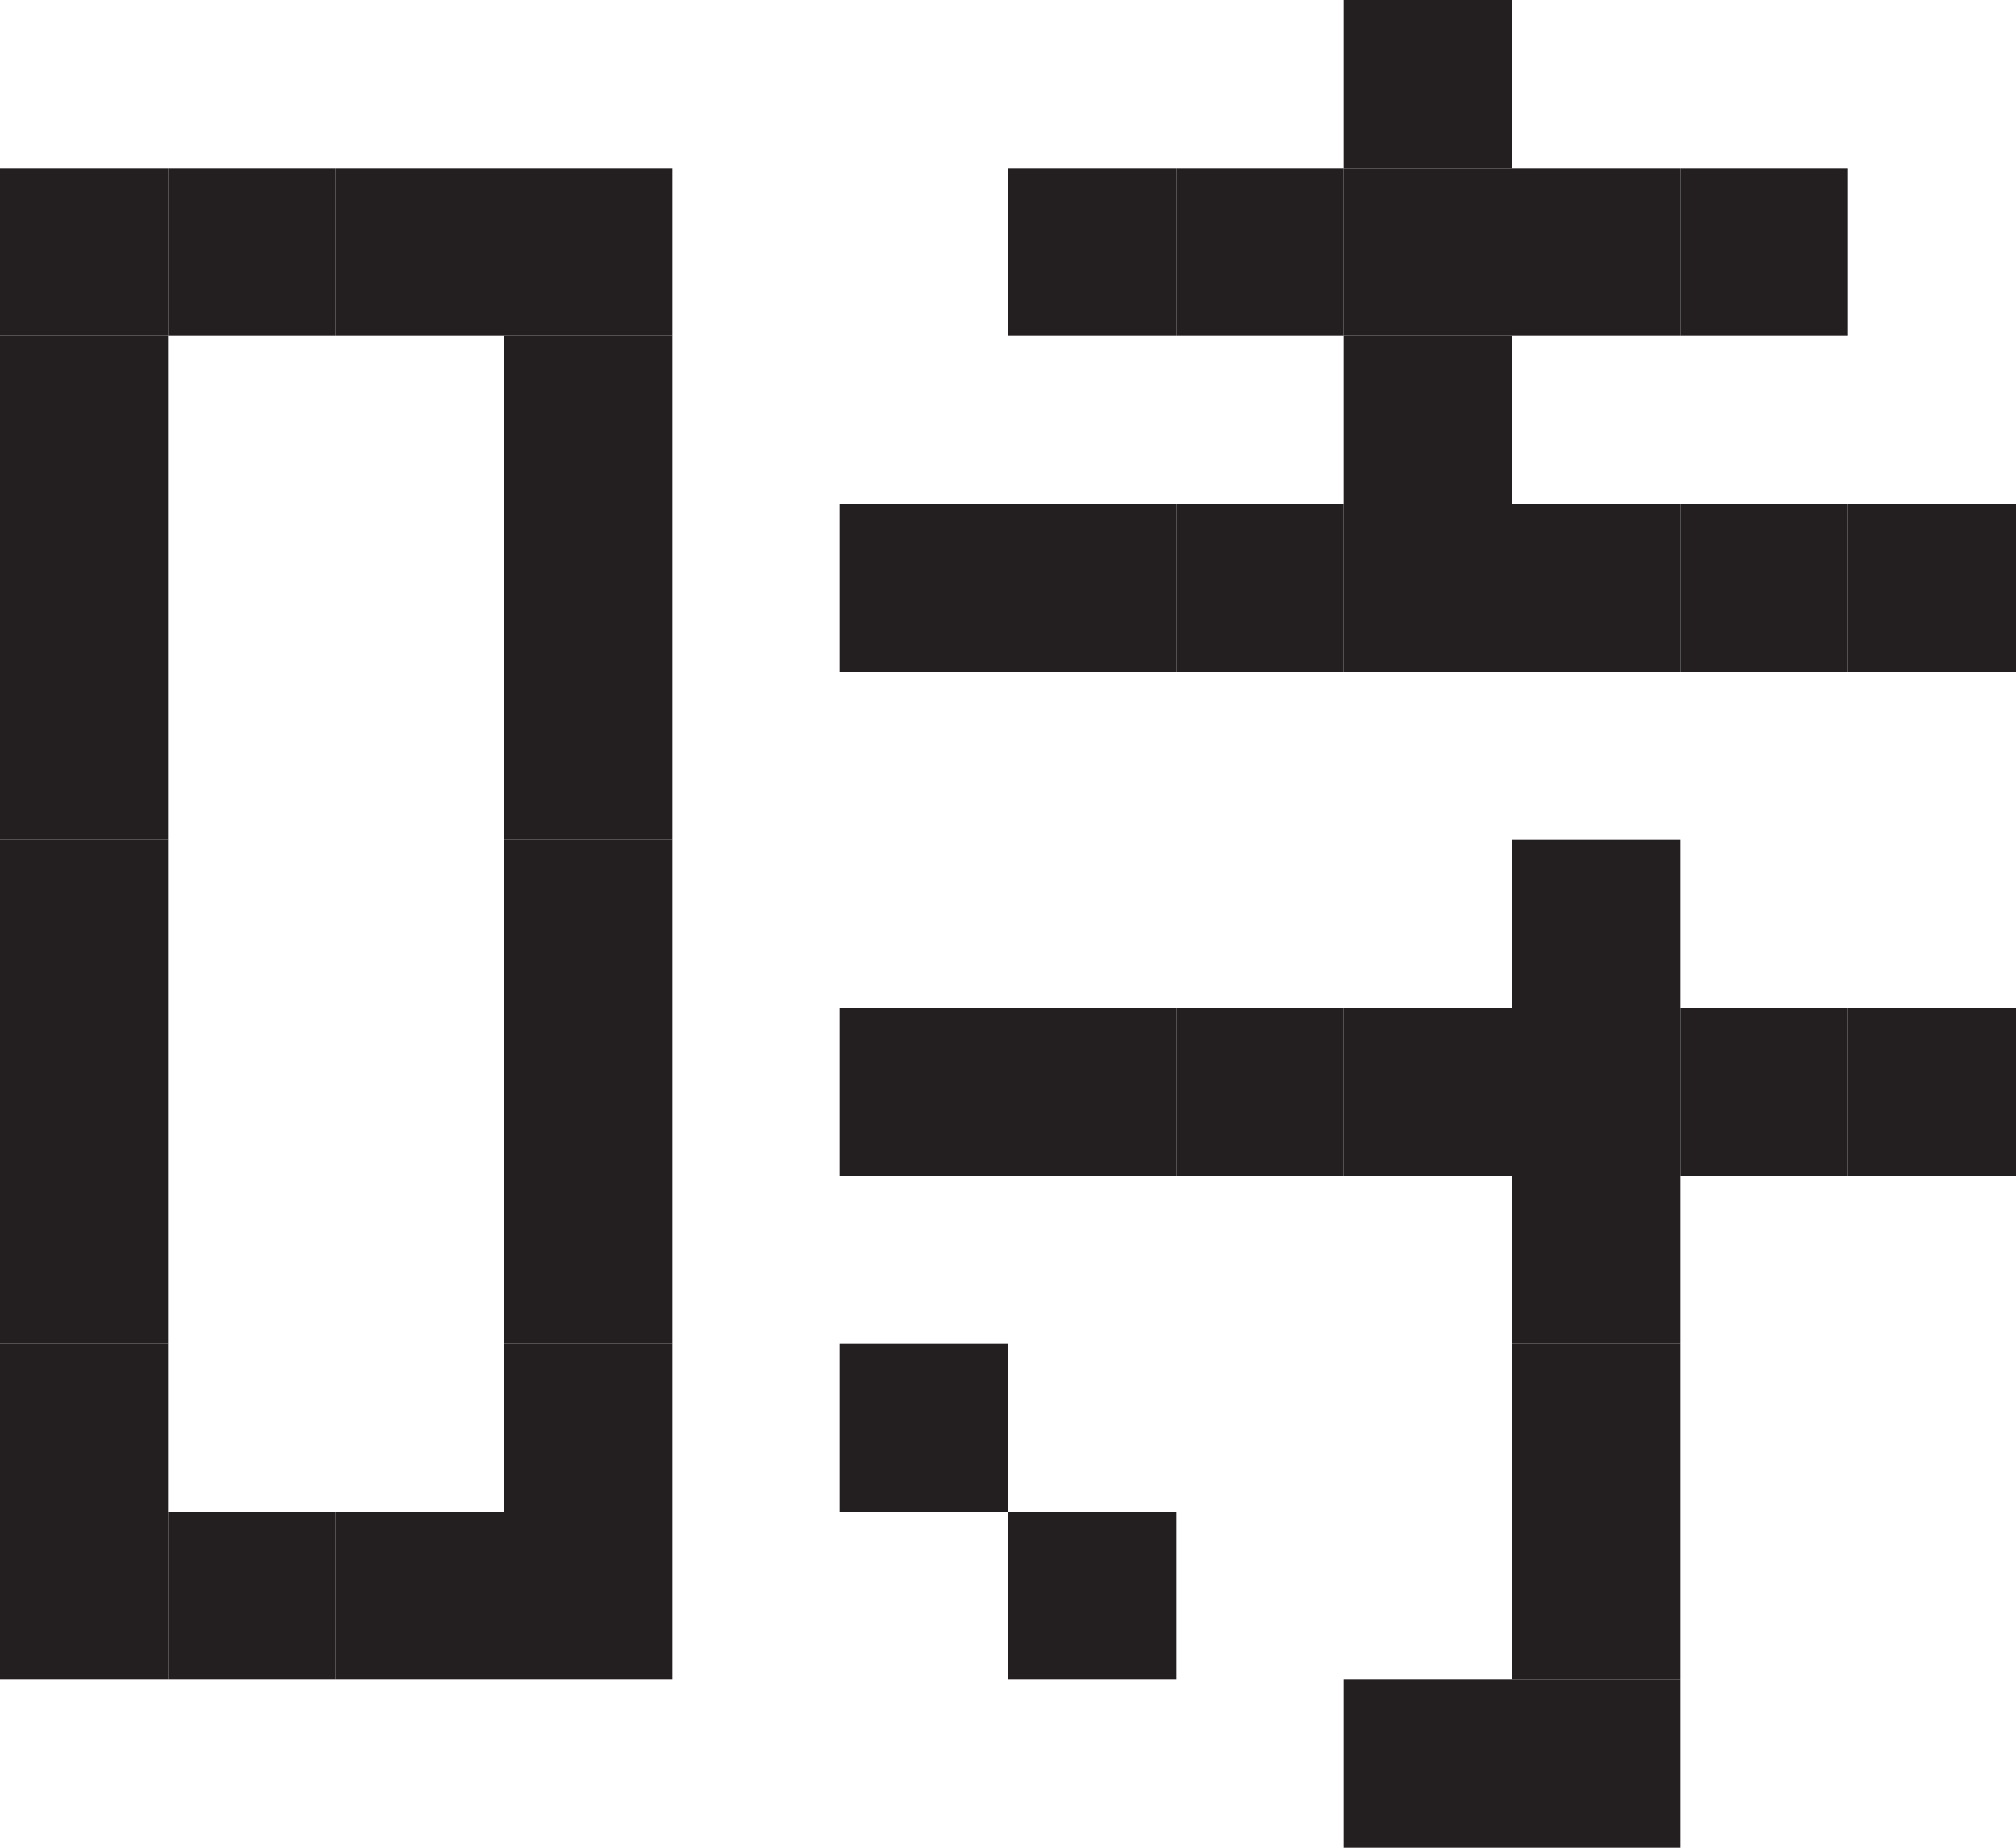
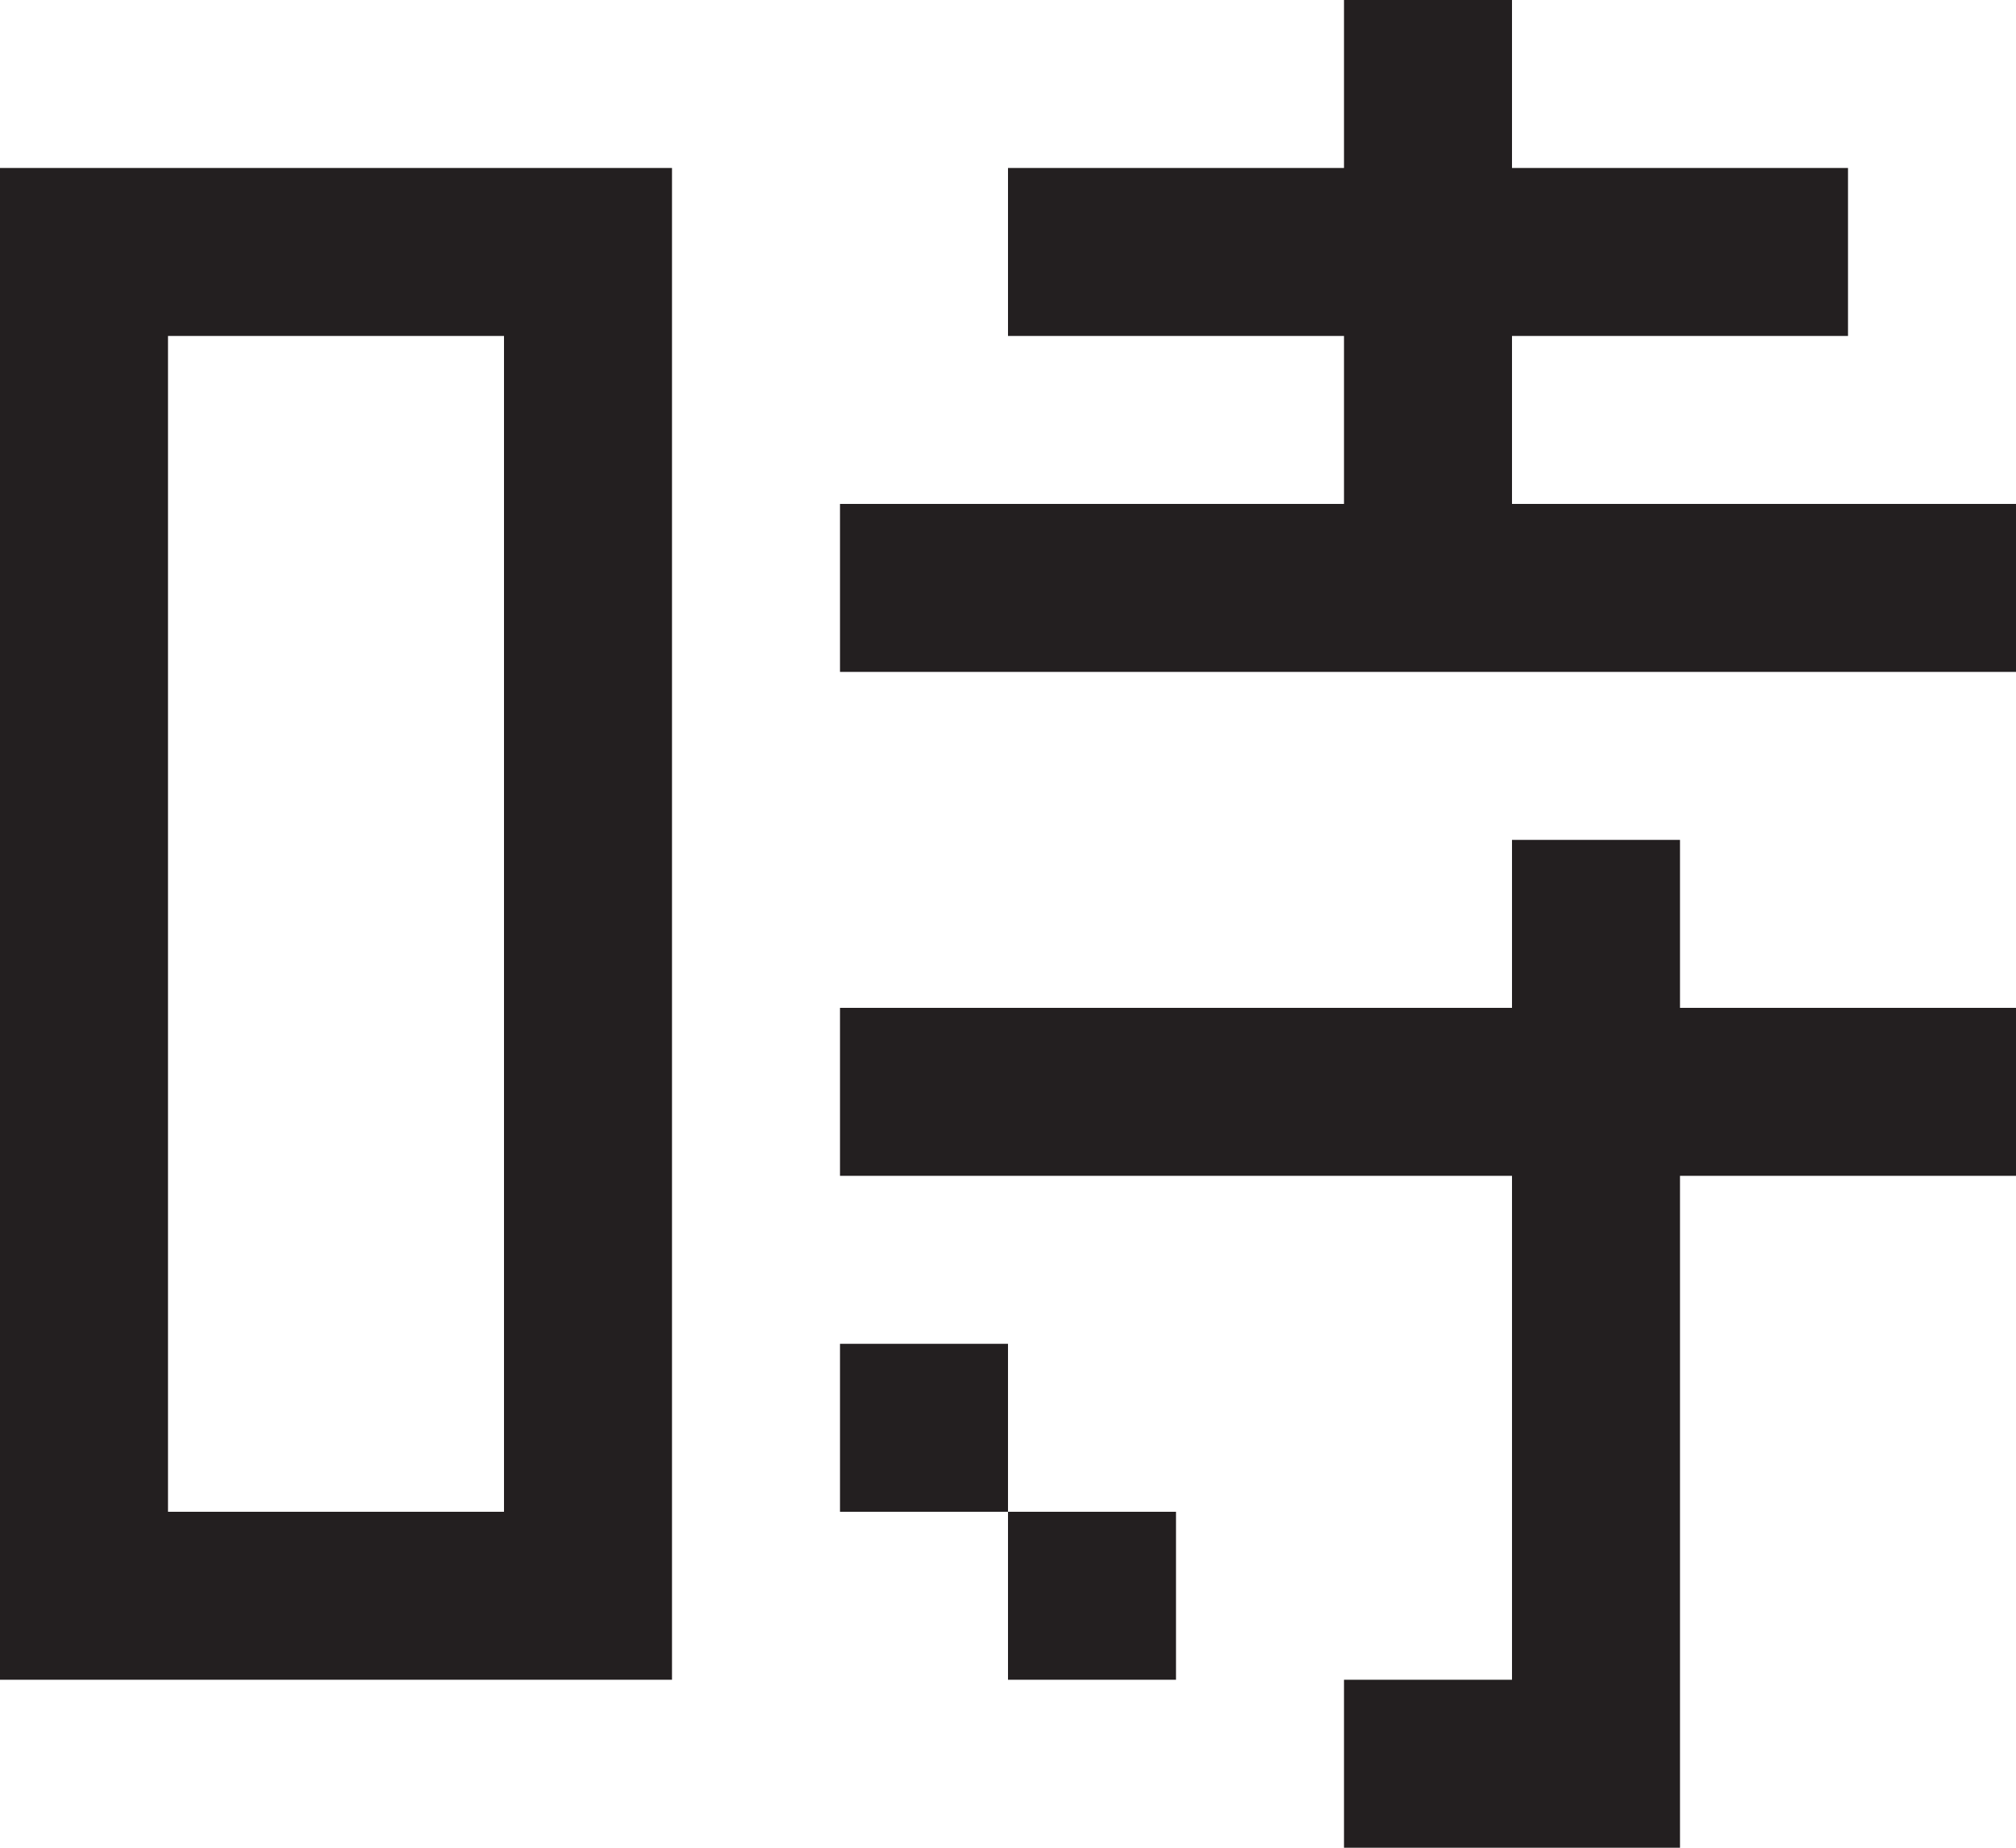
<svg xmlns="http://www.w3.org/2000/svg" id="Layer_1" data-name="Layer 1" viewBox="0 0 12 11">
  <defs>
    <style>.cls-1{fill:#231f20;}</style>
  </defs>
-   <rect class="cls-1" x="11" y="6" width="1" height="1" />
-   <rect class="cls-1" x="11" y="3" width="1" height="1" />
-   <rect class="cls-1" x="10" y="6" width="1" height="1" />
-   <rect class="cls-1" x="10" y="3" width="1" height="1" />
-   <rect class="cls-1" x="10" y="1" width="1" height="1" />
-   <rect class="cls-1" x="9" y="10" width="1" height="1" />
-   <rect class="cls-1" x="9" y="9" width="1" height="1" />
-   <rect class="cls-1" x="9" y="8" width="1" height="1" />
-   <rect class="cls-1" x="9" y="7" width="1" height="1" />
-   <rect class="cls-1" x="9" y="6" width="1" height="1" />
-   <rect class="cls-1" x="9" y="5" width="1" height="1" />
-   <rect class="cls-1" x="9" y="3" width="1" height="1" />
-   <rect class="cls-1" x="9" y="1" width="1" height="1" />
-   <rect class="cls-1" x="8" y="10" width="1" height="1" />
-   <rect class="cls-1" x="8" y="6" width="1" height="1" />
-   <rect class="cls-1" x="8" y="3" width="1" height="1" />
-   <rect class="cls-1" x="8" y="2" width="1" height="1" />
-   <rect class="cls-1" x="8" y="1" width="1" height="1" />
-   <rect class="cls-1" x="8" width="1" height="1" />
-   <rect class="cls-1" x="7" y="6" width="1" height="1" />
-   <rect class="cls-1" x="7" y="3" width="1" height="1" />
-   <rect class="cls-1" x="7" y="1" width="1" height="1" />
+   <polygon class="cls-1" points="12 6 12 7 10 7 10 11 8 11 8 10 9 10 9 7 5 7 5 6 9 6 9 5 10 5 10 6 12 6" />
  <rect class="cls-1" x="6" y="9" width="1" height="1" />
-   <rect class="cls-1" x="6" y="6" width="1" height="1" />
-   <rect class="cls-1" x="6" y="3" width="1" height="1" />
-   <rect class="cls-1" x="6" y="1" width="1" height="1" />
+   <polygon class="cls-1" points="12 3 12 4 5 4 5 3 8 3 8 2 6 2 6 1 8 1 8 0 9 0 9 1 11 1 11 2 9 2 9 3 12 3" />
  <rect class="cls-1" x="5" y="8" width="1" height="1" />
-   <rect class="cls-1" x="5" y="6" width="1" height="1" />
-   <rect class="cls-1" x="5" y="3" width="1" height="1" />
-   <rect class="cls-1" x="3" y="9" width="1" height="1" />
-   <rect class="cls-1" x="3" y="8" width="1" height="1" />
-   <rect class="cls-1" x="3" y="7" width="1" height="1" />
-   <rect class="cls-1" x="3" y="6" width="1" height="1" />
-   <rect class="cls-1" x="3" y="5" width="1" height="1" />
-   <rect class="cls-1" x="3" y="4" width="1" height="1" />
-   <rect class="cls-1" x="3" y="3" width="1" height="1" />
-   <rect class="cls-1" x="3" y="2" width="1" height="1" />
-   <rect class="cls-1" x="3" y="1" width="1" height="1" />
-   <rect class="cls-1" x="2" y="9" width="1" height="1" />
-   <rect class="cls-1" x="2" y="1" width="1" height="1" />
-   <rect class="cls-1" x="1" y="9" width="1" height="1" />
-   <rect class="cls-1" x="1" y="1" width="1" height="1" />
-   <rect class="cls-1" y="9" width="1" height="1" />
-   <rect class="cls-1" y="8" width="1" height="1" />
-   <rect class="cls-1" y="7" width="1" height="1" />
-   <rect class="cls-1" y="6" width="1" height="1" />
-   <rect class="cls-1" y="5" width="1" height="1" />
-   <rect class="cls-1" y="4" width="1" height="1" />
-   <rect class="cls-1" y="3" width="1" height="1" />
-   <rect class="cls-1" y="2" width="1" height="1" />
-   <rect class="cls-1" y="1" width="1" height="1" />
+   <path class="cls-1" d="M0,1v9H4V1ZM3,9H1V2H3Z" />
</svg>
